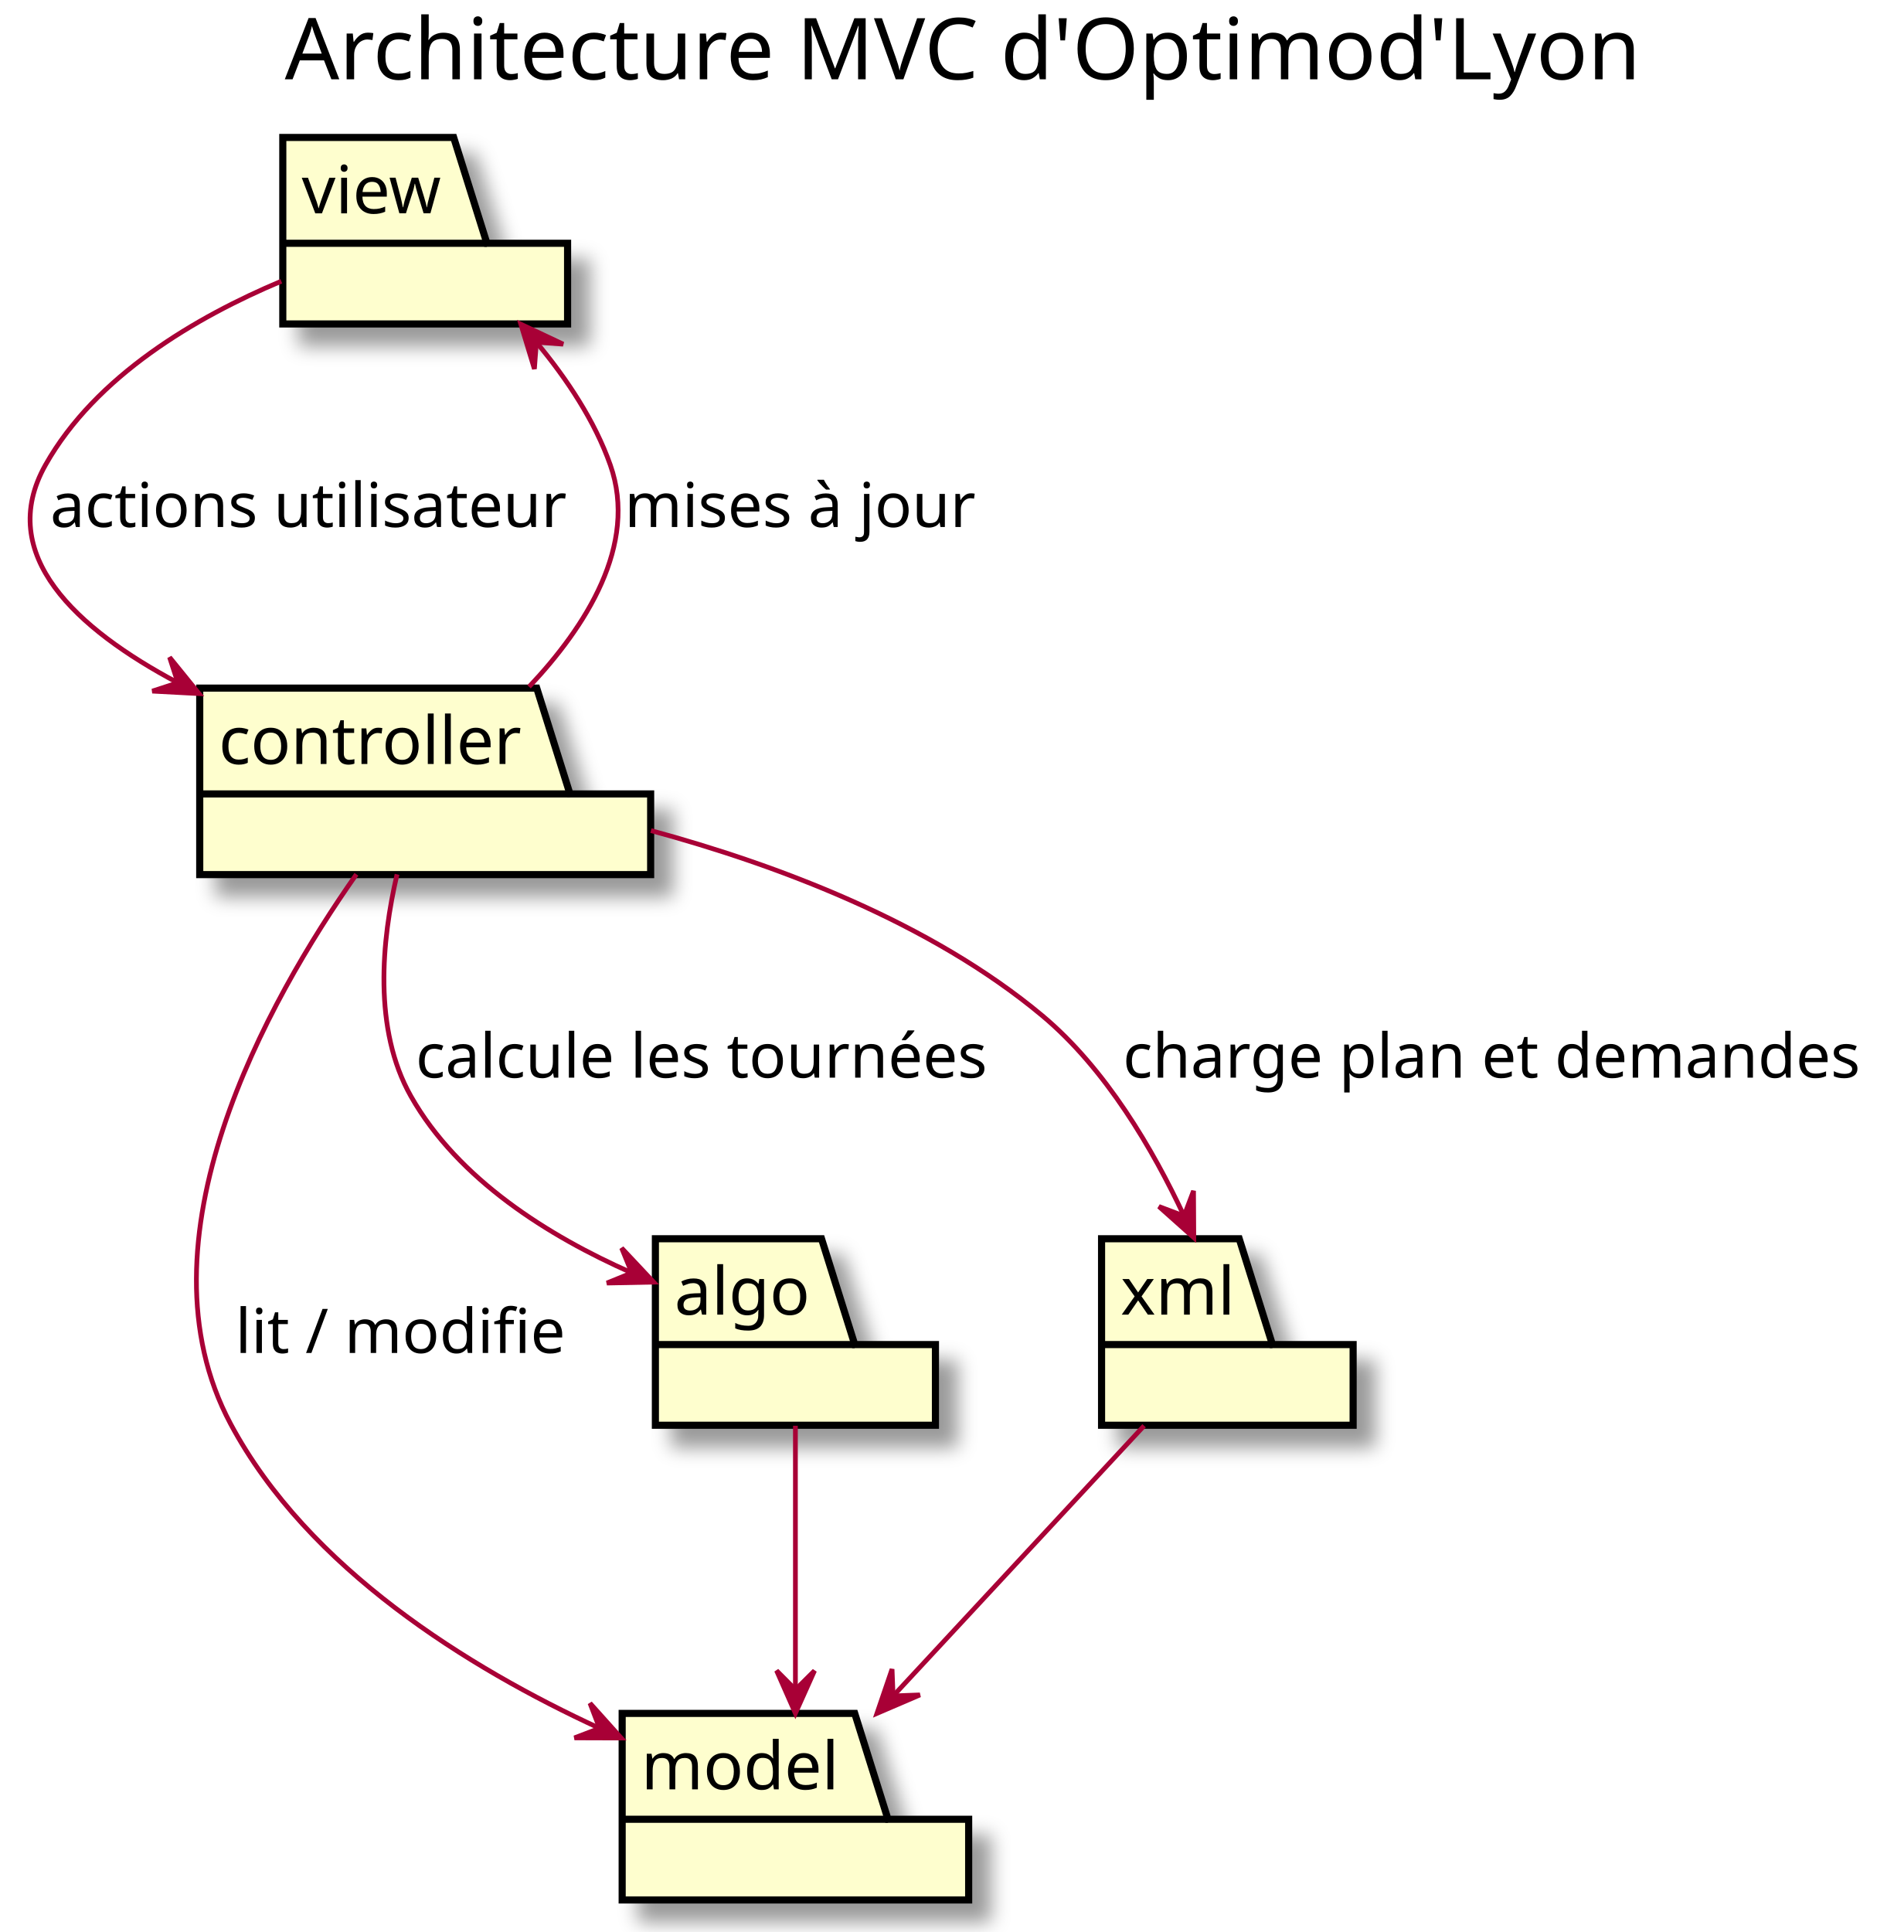
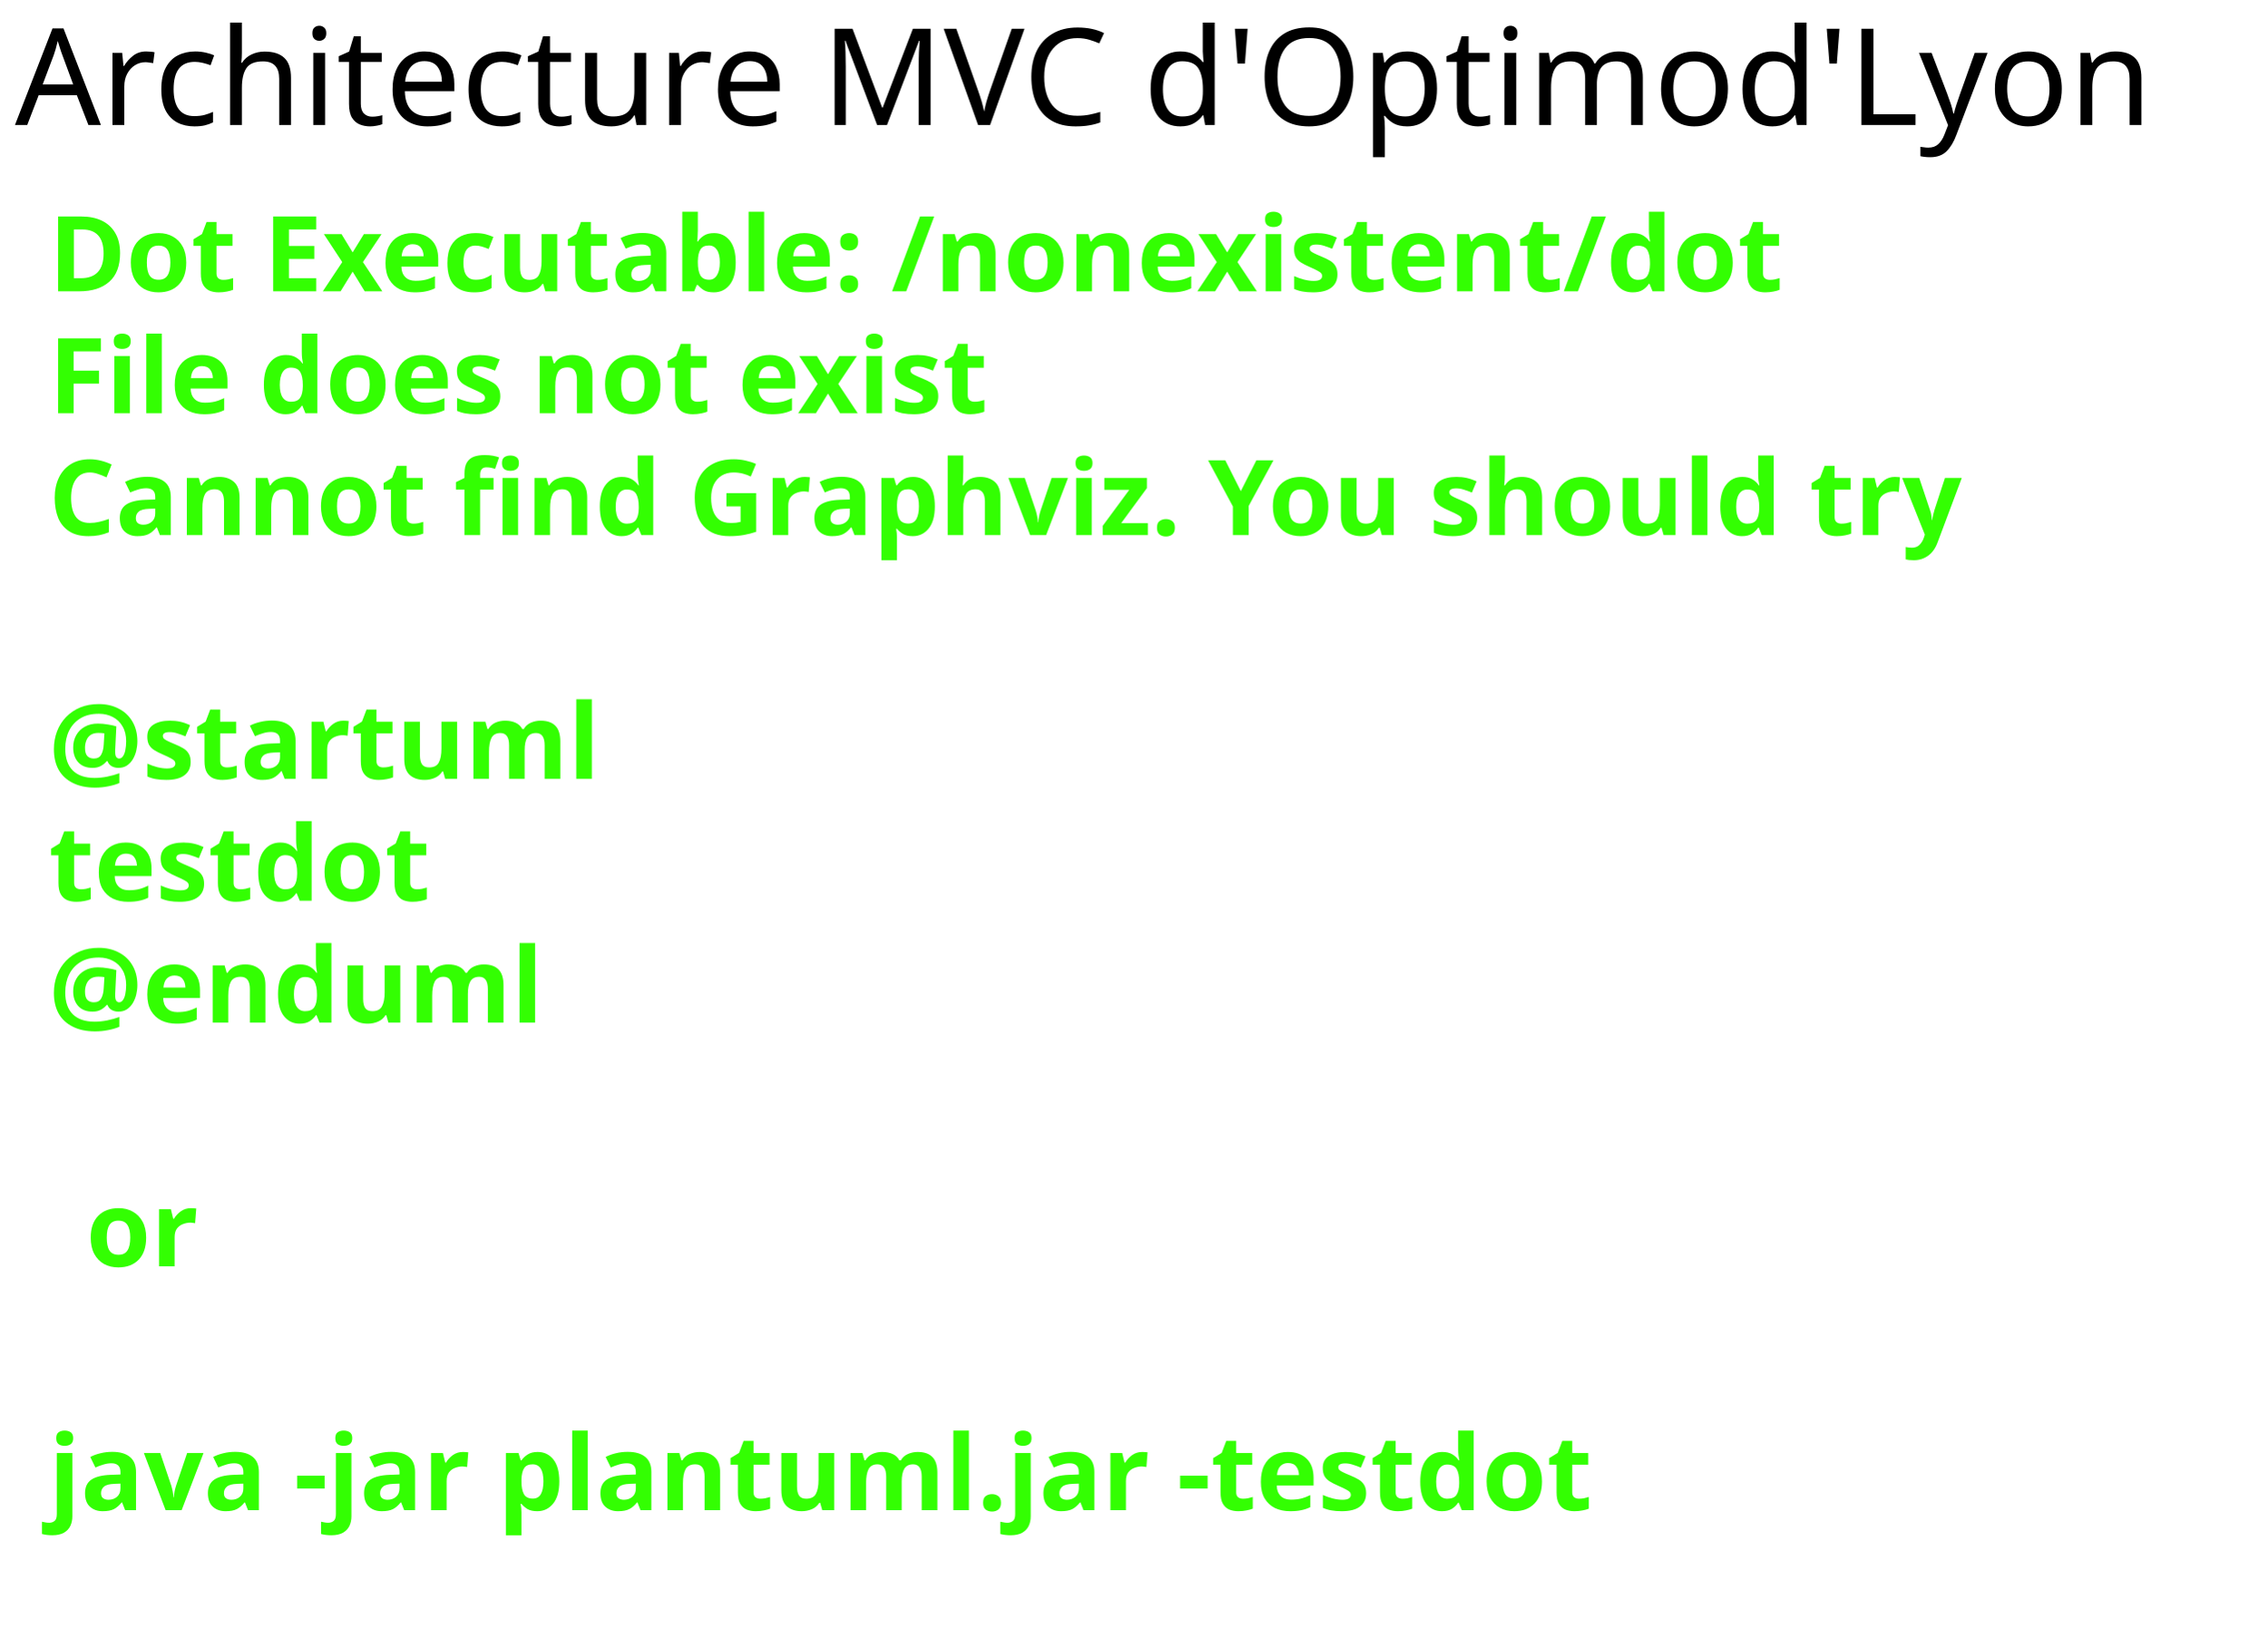
- <svg xmlns="http://www.w3.org/2000/svg" contentScriptType="application/ecmascript" contentStyleType="text/css" height="407px" preserveAspectRatio="none" style="width:401px;height:407px;" version="1.1" viewBox="0 0 401 407" width="401px" zoomAndPan="magnify">
-   <defs>
-     <filter height="300%" id="filter1" width="300%" x="-1" y="-1">
-       <feGaussianBlur result="blurOut" stdDeviation="2.0" />
-       <feColorMatrix in="blurOut" result="blurOut2" type="matrix" values="0 0 0 0 0 0 0 0 0 0 0 0 0 0 0 0 0 0 .4 0" />
-       <feOffset dx="4.0" dy="4.0" in="blurOut2" result="blurOut3" />
-       <feBlend in="SourceGraphic" in2="blurOut3" mode="normal" />
-     </filter>
-   </defs>
+ <svg xmlns="http://www.w3.org/2000/svg" contentScriptType="application/ecmascript" contentStyleType="text/css" height="219px" preserveAspectRatio="none" style="width:303px;height:219px;background:#000000;" version="1.1" viewBox="0 0 303 219" width="303px" zoomAndPan="magnify">
+   <defs />
  <g>
-     <text fill="#000000" font-family="sans-serif" font-size="18" lengthAdjust="spacingAndGlyphs" textLength="300" x="60" y="16.708">Architecture MVC d'Optimod'Lyon</text>
-     <polygon fill="#FEFECE" filter="url(#filter1)" points="59.58,28.953,95.58,28.953,102.58,51.25,119.58,51.25,119.58,68.25,59.58,68.25,59.58,28.953" style="stroke: #000000; stroke-width: 1.5;" />
-     <line style="stroke: #000000; stroke-width: 1.5;" x1="59.58" x2="102.58" y1="51.25" y2="51.25" />
-     <text fill="#000000" font-family="sans-serif" font-size="14" lengthAdjust="spacingAndGlyphs" textLength="30" x="63.58" y="44.948">view</text>
-     <polygon fill="#FEFECE" filter="url(#filter1)" points="42.08,144.953,113.08,144.953,120.08,167.25,137.08,167.25,137.08,184.25,42.08,184.25,42.08,144.953" style="stroke: #000000; stroke-width: 1.5;" />
-     <line style="stroke: #000000; stroke-width: 1.5;" x1="42.08" x2="120.08" y1="167.25" y2="167.25" />
-     <text fill="#000000" font-family="sans-serif" font-size="14" lengthAdjust="spacingAndGlyphs" textLength="65" x="46.08" y="160.948">controller</text>
-     <polygon fill="#FEFECE" filter="url(#filter1)" points="131.08,360.953,180.08,360.953,187.08,383.25,204.08,383.25,204.08,400.25,131.08,400.25,131.08,360.953" style="stroke: #000000; stroke-width: 1.5;" />
-     <line style="stroke: #000000; stroke-width: 1.5;" x1="131.08" x2="187.08" y1="383.25" y2="383.25" />
-     <text fill="#000000" font-family="sans-serif" font-size="14" lengthAdjust="spacingAndGlyphs" textLength="43" x="135.08" y="376.948">model</text>
-     <polygon fill="#FEFECE" filter="url(#filter1)" points="138.08,260.953,173.08,260.953,180.08,283.25,197.08,283.25,197.08,300.25,138.08,300.25,138.08,260.953" style="stroke: #000000; stroke-width: 1.5;" />
-     <line style="stroke: #000000; stroke-width: 1.5;" x1="138.08" x2="180.08" y1="283.25" y2="283.25" />
-     <text fill="#000000" font-family="sans-serif" font-size="14" lengthAdjust="spacingAndGlyphs" textLength="29" x="142.08" y="276.948">algo</text>
-     <polygon fill="#FEFECE" filter="url(#filter1)" points="232.08,260.953,261.08,260.953,268.08,283.25,285.08,283.25,285.08,300.25,232.08,300.25,232.08,260.953" style="stroke: #000000; stroke-width: 1.5;" />
-     <line style="stroke: #000000; stroke-width: 1.5;" x1="232.08" x2="268.08" y1="283.25" y2="283.25" />
-     <text fill="#000000" font-family="sans-serif" font-size="14" lengthAdjust="spacingAndGlyphs" textLength="23" x="236.08" y="276.948">xml</text>
-     <path d="M59.26,59.243 C41.36,66.773 20.18,79.133 9.58,97.953 C-1.07,116.863 16.18,132.523 37.36,143.783 " fill="none" style="stroke: #A80036; stroke-width: 1.0;" />
-     <polygon fill="#A80036" points="41.93,146.113,35.727,138.463,37.475,143.843,32.095,145.59,41.93,146.113" style="stroke: #A80036; stroke-width: 1.0;" />
-     <text fill="#000000" font-family="sans-serif" font-size="13" lengthAdjust="spacingAndGlyphs" textLength="113" x="10.58" y="111.02">actions utilisateur</text>
-     <path d="M111.46,144.683 C123.35,132.103 134.52,114.803 128.58,97.953 C125.31,88.663 119.43,79.843 113.2,72.333 " fill="none" style="stroke: #A80036; stroke-width: 1.0;" />
-     <polygon fill="#A80036" points="109.73,68.303,112.588,77.728,112.999,72.086,118.641,72.497,109.73,68.303" style="stroke: #A80036; stroke-width: 1.0;" />
-     <text fill="#000000" font-family="sans-serif" font-size="13" lengthAdjust="spacingAndGlyphs" textLength="78" x="131.58" y="111.02">mises à jour</text>
-     <path d="M75.09,184.183 C56.23,211.013 27.98,261.413 48.58,299.953 C64.91,330.503 98.76,351.363 126.19,364.023 " fill="none" style="stroke: #A80036; stroke-width: 1.0;" />
-     <polygon fill="#A80036" points="130.88,366.133,124.304,358.802,126.317,364.088,121.031,366.102,130.88,366.133" style="stroke: #A80036; stroke-width: 1.0;" />
-     <text fill="#000000" font-family="sans-serif" font-size="13" lengthAdjust="spacingAndGlyphs" textLength="70" x="49.58" y="285.02">lit / modifie</text>
-     <path d="M83.65,184.193 C80.43,198.013 78.55,216.793 86.58,230.953 C96.55,248.553 115.73,260.453 132.93,268.063 " fill="none" style="stroke: #A80036; stroke-width: 1.0;" />
-     <polygon fill="#A80036" points="137.71,270.093,130.968,262.914,133.102,268.153,127.863,270.287,137.71,270.093" style="stroke: #A80036; stroke-width: 1.0;" />
-     <text fill="#000000" font-family="sans-serif" font-size="13" lengthAdjust="spacingAndGlyphs" textLength="127" x="87.58" y="227.02">calcule les tournées</text>
-     <path d="M137.14,174.973 C163.66,182.163 196,194.273 219.58,213.953 C233,225.153 242.95,242.233 249.45,256.143 " fill="none" style="stroke: #A80036; stroke-width: 1.0;" />
-     <polygon fill="#A80036" points="251.51,260.723,251.453,250.874,249.453,256.166,244.161,254.166,251.51,260.723" style="stroke: #A80036; stroke-width: 1.0;" />
-     <text fill="#000000" font-family="sans-serif" font-size="13" lengthAdjust="spacingAndGlyphs" textLength="164" x="236.58" y="227.02">charge plan et demandes</text>
-     <path d="M167.58,300.353 C167.58,316.173 167.58,338.843 167.58,355.863 " fill="none" style="stroke: #A80036; stroke-width: 1.0;" />
-     <polygon fill="#A80036" points="167.58,360.943,171.606,351.955,167.594,355.943,163.606,351.932,167.58,360.943" style="stroke: #A80036; stroke-width: 1.0;" />
-     <path d="M241.04,300.353 C225.96,316.583 204.19,340.023 188.27,357.173 " fill="none" style="stroke: #A80036; stroke-width: 1.0;" />
-     <polygon fill="#A80036" points="184.76,360.943,193.81,357.058,188.157,357.275,187.94,351.622,184.76,360.943" style="stroke: #A80036; stroke-width: 1.0;" />
+     <text fill="#000000" font-family="sans-serif" font-size="18" lengthAdjust="spacingAndGlyphs" textLength="300" x="2" y="16.708">Architecture MVC d'Optimod'Lyon</text>
+     <text fill="#33FF02" font-family="sans-serif" font-size="14" font-weight="bold" lengthAdjust="spacingAndGlyphs" textLength="259" x="6.5" y="38.948">Dot Executable: /nonexistent/dot</text>
+     <text fill="#33FF02" font-family="sans-serif" font-size="14" font-weight="bold" lengthAdjust="spacingAndGlyphs" textLength="145" x="6.5" y="55.245">File does not exist</text>
+     <text fill="#33FF02" font-family="sans-serif" font-size="14" font-weight="bold" lengthAdjust="spacingAndGlyphs" textLength="291" x="6.5" y="71.542">Cannot find Graphviz. You should try</text>
+     <text fill="#33FF02" font-family="sans-serif" font-size="14" font-weight="bold" lengthAdjust="spacingAndGlyphs" textLength="0" x="11.5" y="87.839" />
+     <text fill="#33FF02" font-family="sans-serif" font-size="14" font-weight="bold" lengthAdjust="spacingAndGlyphs" textLength="79" x="6.5" y="104.136">@startuml</text>
+     <text fill="#33FF02" font-family="sans-serif" font-size="14" font-weight="bold" lengthAdjust="spacingAndGlyphs" textLength="57" x="6.5" y="120.433">testdot</text>
+     <text fill="#33FF02" font-family="sans-serif" font-size="14" font-weight="bold" lengthAdjust="spacingAndGlyphs" textLength="72" x="6.5" y="136.73">@enduml</text>
+     <text fill="#33FF02" font-family="sans-serif" font-size="14" font-weight="bold" lengthAdjust="spacingAndGlyphs" textLength="0" x="11.5" y="153.026" />
+     <text fill="#33FF02" font-family="sans-serif" font-size="14" font-weight="bold" lengthAdjust="spacingAndGlyphs" textLength="17" x="11.5" y="169.323">or</text>
+     <text fill="#33FF02" font-family="sans-serif" font-size="14" font-weight="bold" lengthAdjust="spacingAndGlyphs" textLength="0" x="11.5" y="185.62" />
+     <text fill="#33FF02" font-family="sans-serif" font-size="14" font-weight="bold" lengthAdjust="spacingAndGlyphs" textLength="227" x="6.5" y="201.917">java -jar plantuml.jar -testdot</text>
+     <text fill="#33FF02" font-family="sans-serif" font-size="14" font-weight="bold" lengthAdjust="spacingAndGlyphs" textLength="0" x="11.5" y="218.214" />
  </g>
</svg>
